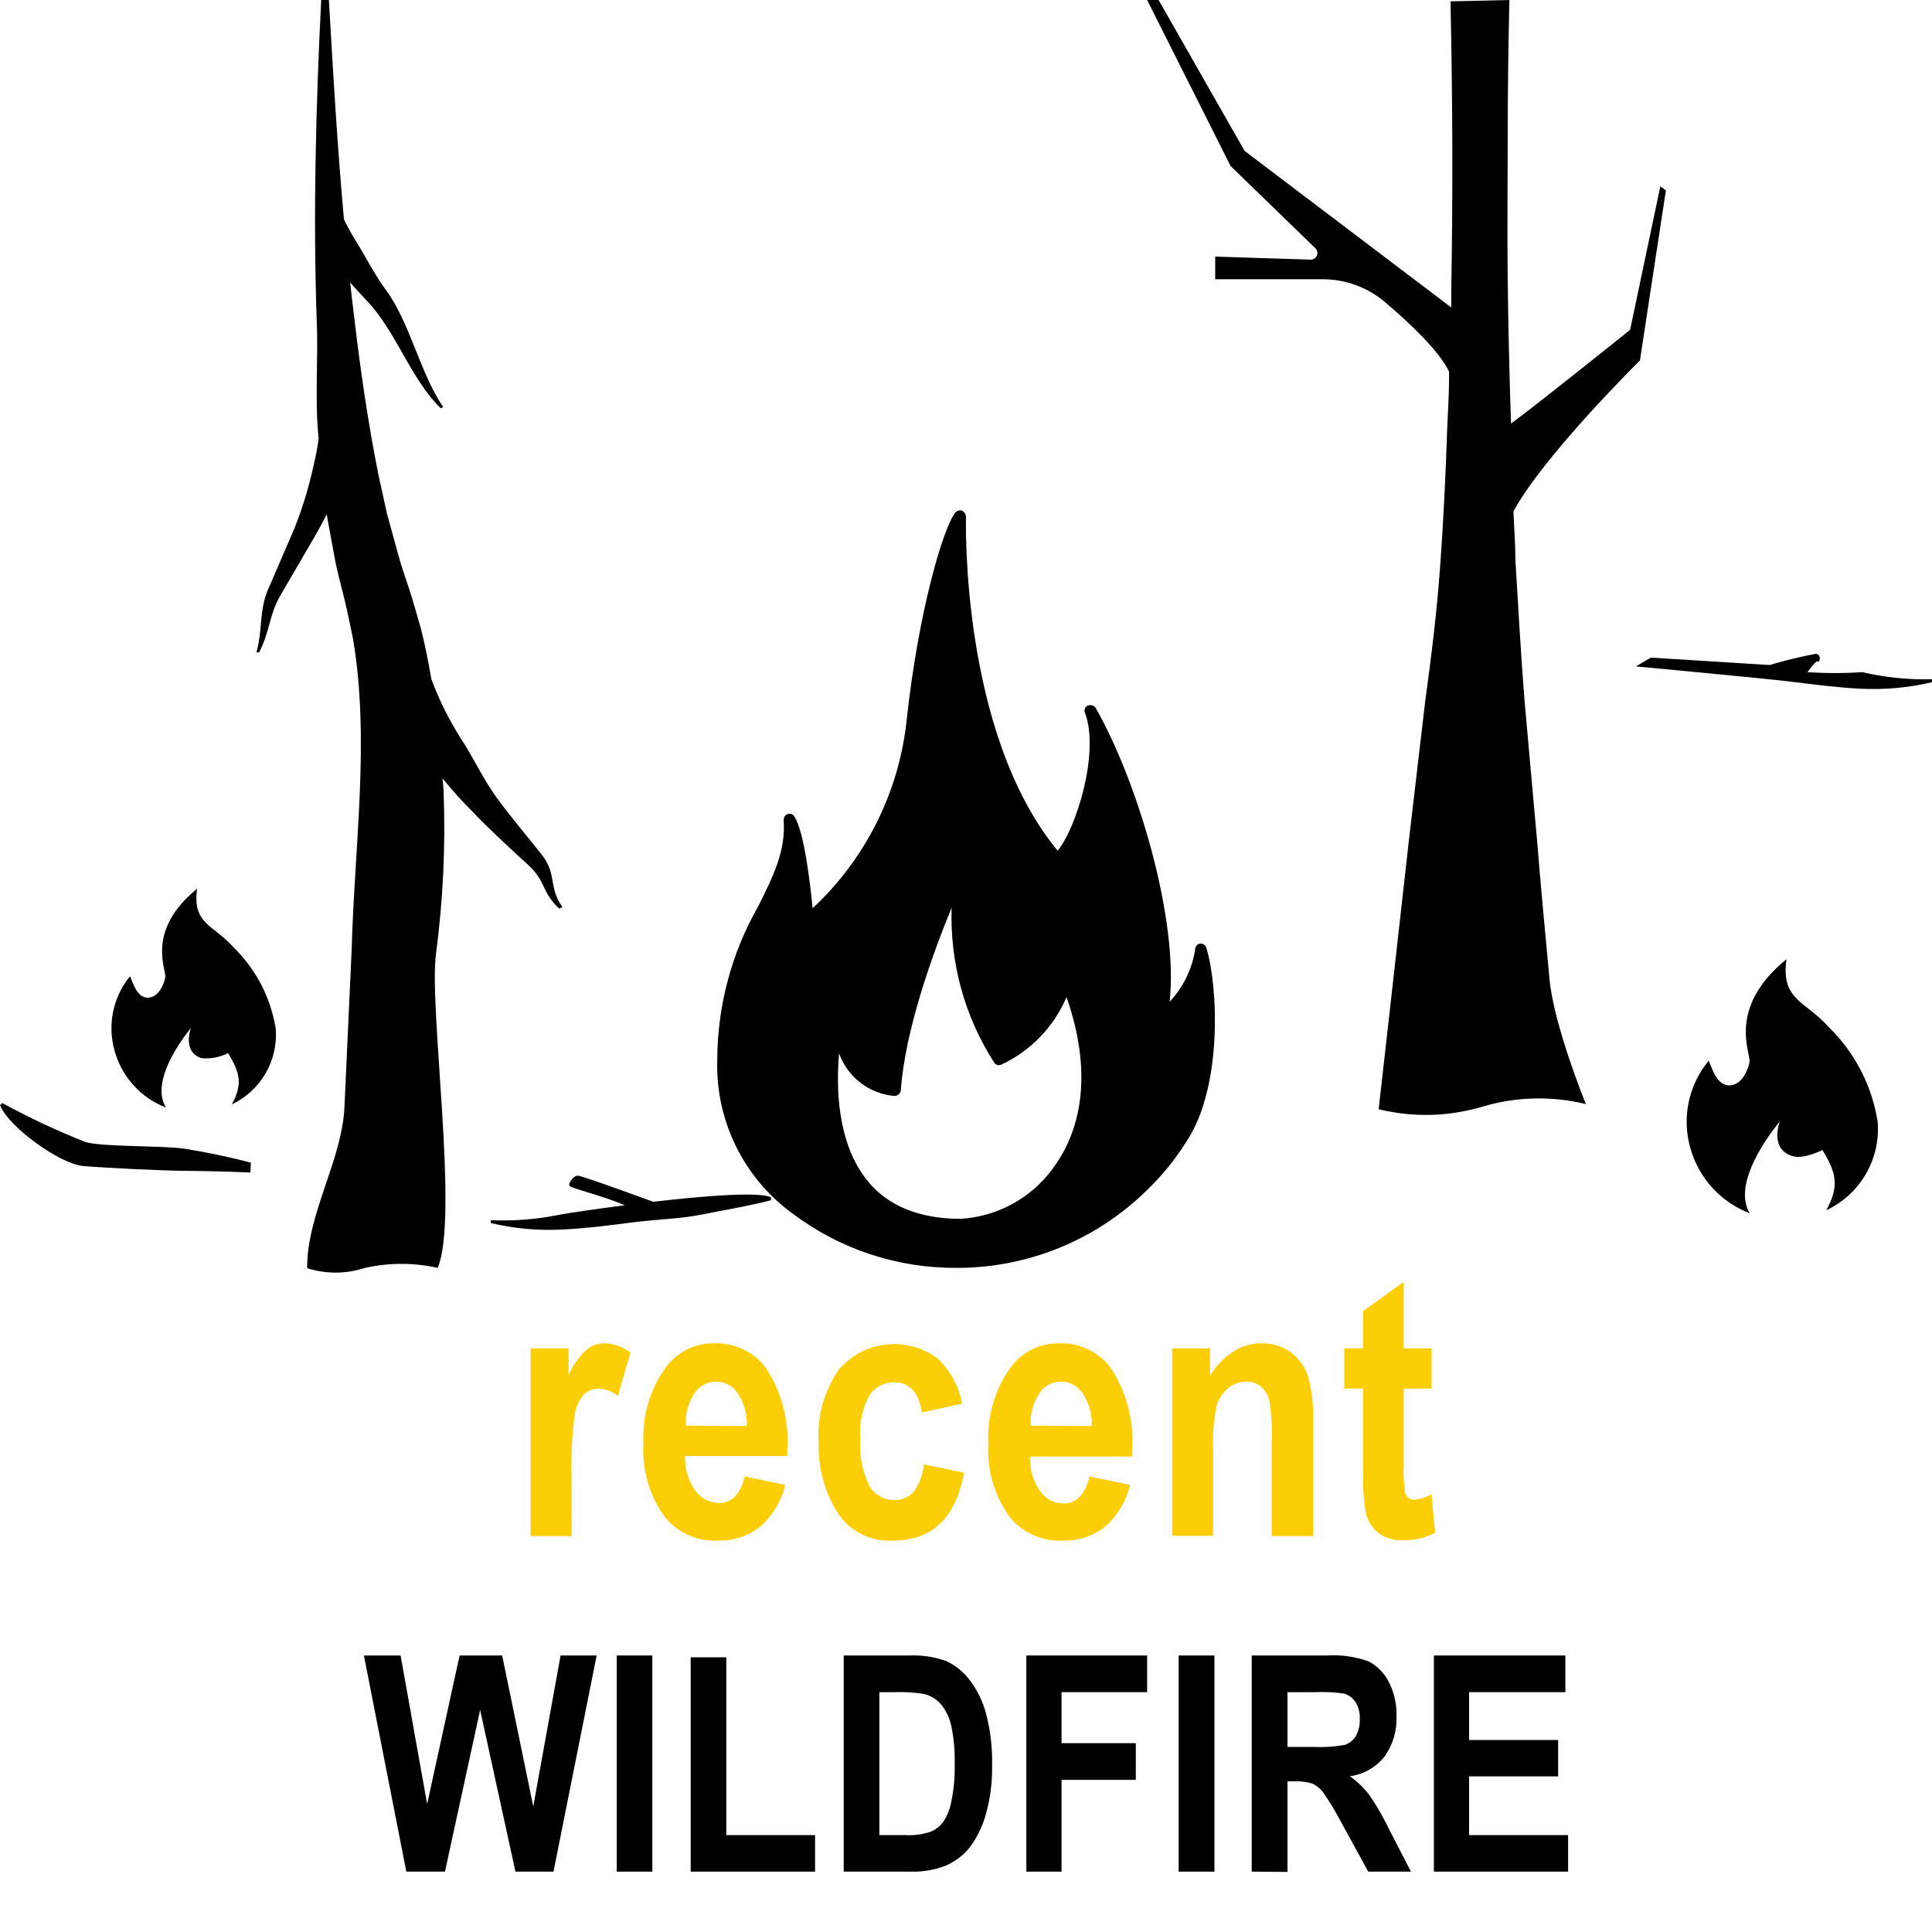
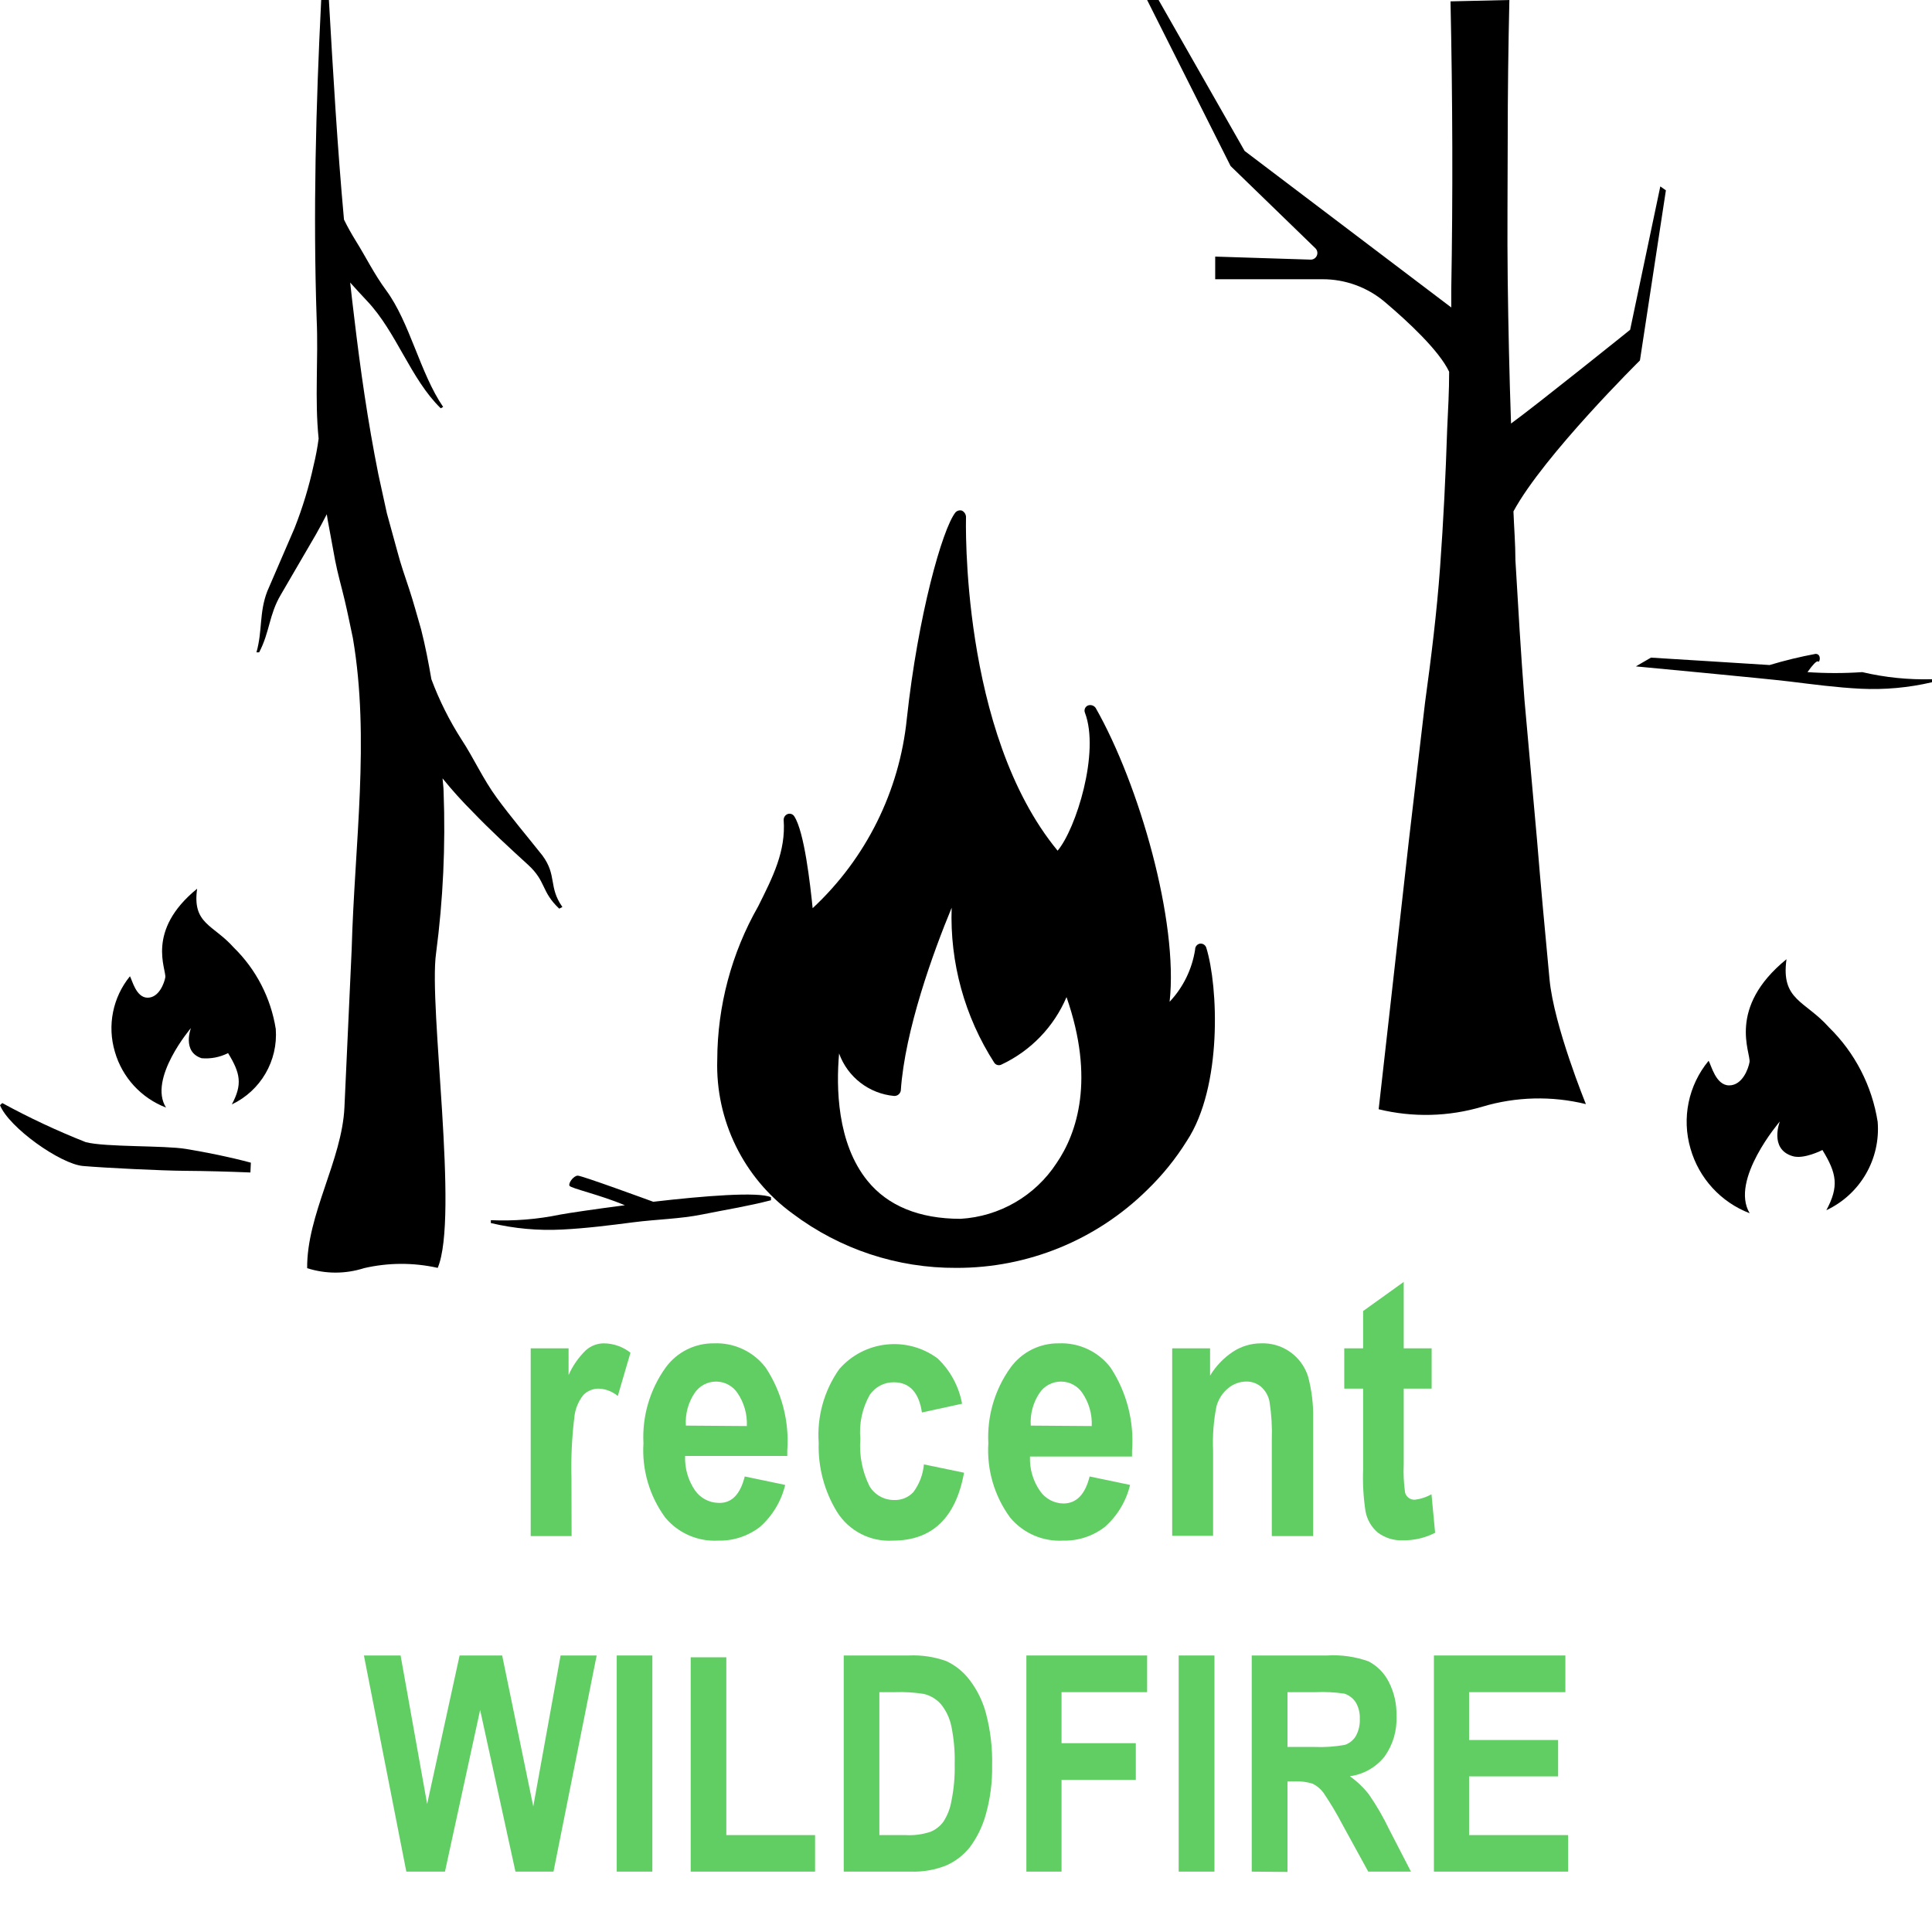
- <svg xmlns="http://www.w3.org/2000/svg" id="Layer_1" data-name="Layer 1" width="128" height="128" viewBox="0 0 128 128">
-   <defs>
-     <style>.cls-1{fill:#fcce05;}</style>
+ <svg xmlns="http://www.w3.org/2000/svg" id="Layer_1" data-name="Layer 1" width="128" height="128" viewBox="0 0 128 128" version="1.1">
+   <defs id="defs1">
+     <style id="style1">.cls-1{fill:#fcce05;}</style>
  </defs>
-   <path class="cls-1" d="M37.87,101.77H35.16V89.33h2.51V91.1a5.32,5.32,0,0,1,1.15-1.65A1.81,1.81,0,0,1,40,89a2.89,2.89,0,0,1,1.77.62l-.84,2.87A2.08,2.08,0,0,0,39.66,92a1.42,1.42,0,0,0-1,.41,2.78,2.78,0,0,0-.61,1.51,27.3,27.3,0,0,0-.19,4Z" />
-   <path class="cls-1" d="M49.34,97.82l2.68.56a5.37,5.37,0,0,1-1.67,2.78,4.35,4.35,0,0,1-2.77.91,4.26,4.26,0,0,1-3.5-1.52,7.53,7.53,0,0,1-1.45-4.93,7.89,7.89,0,0,1,1.46-5A3.89,3.89,0,0,1,47.3,89a4.09,4.09,0,0,1,3.43,1.61,8.82,8.82,0,0,1,1.43,5.47v.38H45.39a3.78,3.78,0,0,0,.66,2.29,1.94,1.94,0,0,0,1.55.82C48.47,99.61,49.05,99,49.34,97.82Zm.14-3.34a3.59,3.59,0,0,0-.62-2.19,1.71,1.71,0,0,0-2.84,0,3.47,3.47,0,0,0-.58,2.16Z" />
-   <path class="cls-1" d="M63.74,93l-2.66.58c-.19-1.3-.81-2-1.85-2a1.9,1.9,0,0,0-1.61.84A5,5,0,0,0,57,95.33a6,6,0,0,0,.61,3.14,1.89,1.89,0,0,0,1.64.91,1.65,1.65,0,0,0,1.26-.52,3.59,3.59,0,0,0,.7-1.84l2.66.55q-.82,4.5-4.72,4.5a4.07,4.07,0,0,1-3.7-1.91,8.29,8.29,0,0,1-1.21-4.57,7.55,7.55,0,0,1,1.36-4.88A4.83,4.83,0,0,1,62.12,90,5.52,5.52,0,0,1,63.74,93Z" />
-   <path class="cls-1" d="M72.19,97.82l2.68.56a5.37,5.37,0,0,1-1.67,2.78,4.35,4.35,0,0,1-2.77.91,4.26,4.26,0,0,1-3.5-1.52,7.53,7.53,0,0,1-1.45-4.93,7.89,7.89,0,0,1,1.46-5A3.89,3.89,0,0,1,70.15,89a4.09,4.09,0,0,1,3.43,1.61A8.82,8.82,0,0,1,75,96.12v.38H68.24a3.71,3.71,0,0,0,.67,2.29,1.91,1.91,0,0,0,1.54.82C71.32,99.61,71.9,99,72.19,97.82Zm.14-3.34a3.59,3.59,0,0,0-.62-2.19,1.71,1.71,0,0,0-2.84,0,3.47,3.47,0,0,0-.58,2.16Z" />
-   <path class="cls-1" d="M87,101.77H84.26V95.41a13.54,13.54,0,0,0-.15-2.54,1.75,1.75,0,0,0-.57-1,1.49,1.49,0,0,0-.94-.34,1.91,1.91,0,0,0-1.23.44,2.35,2.35,0,0,0-.78,1.22,12.41,12.41,0,0,0-.22,2.92v5.64H77.66V89.33h2.51v1.81a5,5,0,0,1,1.51-1.58A3.4,3.4,0,0,1,83.53,89a3.14,3.14,0,0,1,3.13,2.19A10,10,0,0,1,87,94Z" />
-   <path class="cls-1" d="M94.85,89.33V92H93v5a10.17,10.17,0,0,0,.09,1.89.64.64,0,0,0,.66.47A3,3,0,0,0,94.84,99l.24,2.55a4.52,4.52,0,0,1-2.13.5,2.6,2.6,0,0,1-1.65-.5,2.41,2.41,0,0,1-.83-1.42,14.61,14.61,0,0,1-.16-2.77V92H89.06V89.33h1.25V86.86L93,84.93v4.4Z" />
-   <path d="M26.92,124l-2.81-14.32h2.43l1.76,9.84,2.15-9.84h2.82l2.06,10,1.81-10h2.39L36.67,124H34.15l-2.34-10.71L29.48,124Z" />
-   <path d="M40.86,124V109.68h2.36V124Z" />
-   <path d="M45.76,124V109.8h2.36v11.78H54V124Z" />
-   <path d="M55.9,109.68h4.32a6.47,6.47,0,0,1,2.47.37,4.1,4.1,0,0,1,1.54,1.24,6.31,6.31,0,0,1,1.1,2.25,12.47,12.47,0,0,1,.4,3.45,11.15,11.15,0,0,1-.42,3.23,6.55,6.55,0,0,1-1.06,2.17,4.15,4.15,0,0,1-1.56,1.2,5.81,5.81,0,0,1-2.34.41H55.9Zm2.36,2.43v9.47H60a4.42,4.42,0,0,0,1.65-.22,2,2,0,0,0,.84-.65,3.59,3.59,0,0,0,.54-1.37,10.87,10.87,0,0,0,.22-2.46,11.06,11.06,0,0,0-.22-2.51,3.43,3.43,0,0,0-.68-1.45,2.19,2.19,0,0,0-1.13-.69,9.89,9.89,0,0,0-1.93-.12Z" />
-   <path d="M68,124V109.68H76v2.43H70.33v3.38h4.92v2.43H70.33V124Z" />
-   <path d="M78.09,124V109.68h2.37V124Z" />
-   <path d="M82.93,124V109.68h5a6.91,6.91,0,0,1,2.74.39A3.11,3.11,0,0,1,92,111.41a4.63,4.63,0,0,1,.52,2.28,4.27,4.27,0,0,1-.8,2.7,3.54,3.54,0,0,1-2.29,1.29,6,6,0,0,1,1.26,1.2,16.81,16.81,0,0,1,1.35,2.33L93.48,124H90.65l-1.71-3.12a21.25,21.25,0,0,0-1.26-2.11,2,2,0,0,0-.7-.59,3.44,3.44,0,0,0-1.2-.16H85.3v6Zm2.37-8.26h1.75a9.21,9.21,0,0,0,2.06-.14,1.36,1.36,0,0,0,.71-.57,2.15,2.15,0,0,0,.27-1.15,2,2,0,0,0-.27-1.1,1.45,1.45,0,0,0-.74-.57,9.93,9.93,0,0,0-1.93-.1H85.3Z" />
-   <path d="M95,124V109.68h8.71v2.43H97.33v3.17h5.9v2.41h-5.9v3.89h6.56V124Z" />
-   <path d="M79.92,62.79a.39.39,0,0,0-.43-.27.39.39,0,0,0-.31.39,6.49,6.49,0,0,1-1.69,3.46c.59-5.3-2-14.37-4.9-19.47a.44.44,0,0,0-.51-.16.37.37,0,0,0-.2.48c1,2.62-.59,7.69-1.81,9.14C63.6,48.51,64,34.38,64,34.23a.49.49,0,0,0-.27-.4.42.42,0,0,0-.43.12c-.87,1.1-2.48,6.83-3.22,13.66a19.9,19.9,0,0,1-6.24,12.56c-.16-1.57-.55-5.07-1.22-6.09a.37.37,0,0,0-.43-.15.41.41,0,0,0-.27.39c.15,2.08-.71,3.77-1.69,5.73a20.66,20.66,0,0,0-2.71,10.16,12.14,12.14,0,0,0,5,10.2A17.86,17.86,0,0,0,63.36,84h0A17.93,17.93,0,0,0,76,78.84a17.05,17.05,0,0,0,2.63-3.25C81,72,80.71,65.34,79.92,62.79Zm-24.33,7a4.29,4.29,0,0,0,3.65,2.82.43.43,0,0,0,.44-.35c.27-4,2.15-9.18,3.37-12.12a17.83,17.83,0,0,0,2.83,10.28.37.37,0,0,0,.47.11,8.69,8.69,0,0,0,4.31-4.47c1.89,5.42.71,9-.66,11a8.17,8.17,0,0,1-6.36,3.69c-2.75,0-4.83-.87-6.16-2.51C55.44,75.74,55.4,72,55.59,69.82Z" />
-   <path d="M15.11,69.77a3.23,3.23,0,0,1-1.75.34c-1.32-.42-.71-2-.71-2S9.79,71.47,11,73.38a5.62,5.62,0,0,1-3.39-3.7,5.45,5.45,0,0,1,1-5c.14.23.4,1.42,1.17,1.42s1.11-1,1.17-1.34c.09-.53-1.32-3.09,2.11-5.88-.33,2.35,1.06,2.36,2.43,3.9a9.66,9.66,0,0,1,2.78,5.39,5.11,5.11,0,0,1-2.91,5C16.07,71.84,15.93,71.11,15.11,69.77Z" />
-   <path d="M120.74,76.19s-1.25.65-2,.4c-1.54-.48-.82-2.29-.82-2.29s-3.33,3.87-2,6.08A6.49,6.49,0,0,1,112,76.1a6.34,6.34,0,0,1,1.2-5.82c.17.27.47,1.63,1.36,1.63s1.28-1.13,1.35-1.54c.1-.61-1.52-3.59,2.45-6.82-.38,2.73,1.23,2.73,2.82,4.52a11.18,11.18,0,0,1,3.22,6.25A5.94,5.94,0,0,1,121,80.18C121.85,78.6,121.69,77.74,120.74,76.19Z" />
-   <path d="M16.59,77.68c-1.46-.06-2.91-.1-4.37-.11S7,77.38,5.5,77.25.59,74.7,0,73.22l.15-.14a49.53,49.53,0,0,0,5.53,2.59c1.3.34,5.2.21,6.64.45s2.88.53,4.3.91Z" />
-   <path d="M35.93,56.67c-1-1.26-2.06-2.51-3-3.79S31.39,50.23,30.58,49a21,21,0,0,1-2-4h0c-.19-1.1-.4-2.2-.68-3.3-.26-.89-.52-1.86-.79-2.67s-.56-1.64-.78-2.48L25.63,34l-.56-2.56c-.71-3.55-1.19-6.93-1.6-10.39-.1-.77-.18-1.55-.27-2.33.37.42.75.82,1.12,1.22C26.27,22,27.2,25.1,29.2,27.05l.16-.09c-1.53-2.23-2.2-5.59-3.78-7.73-.79-1.07-1.35-2.22-2-3.26-.29-.47-.55-.93-.79-1.42-.44-4.83-.72-9.68-1-14.55l-.51,0c-.35,7-.54,14.09-.3,21.15.12,2.64-.14,5.27.13,7.91a16.58,16.58,0,0,1-.33,1.76A26.81,26.81,0,0,1,19.51,35l-1.8,4.17c-.55,1.42-.31,2.61-.72,4.05l.18,0c.71-1.36.65-2.49,1.43-3.81l2.33-4c.25-.44.49-.89.72-1.34l.06.38.49,2.66c.17.89.43,1.78.64,2.67s.36,1.66.54,2.5c1.14,6.68.11,13.67-.08,20.6l-.48,10.48c-.16,3.51-2.5,7.1-2.47,10.66a6.17,6.17,0,0,0,3.76,0A11,11,0,0,1,29,84c1.42-3.38-.61-17.3-.11-20.84a63.68,63.68,0,0,0,.5-10.7c0-.29-.05-.59-.07-.89a28.1,28.1,0,0,0,2,2.22c1.17,1.22,2.41,2.36,3.65,3.49s.86,1.77,2.08,2.92l.21-.11C36.32,58.76,36.92,58,35.93,56.67Z" />
-   <path d="M43.28,79.62c-.39-.14-4.72-1.73-5-1.73s-.64.5-.55.67,2,.59,3.67,1.29c-2,.26-3.76.52-4.29.62a18.58,18.58,0,0,1-4.59.37l0,.19a16.66,16.66,0,0,0,4.73.43c1.59-.08,3.16-.28,4.71-.48s3.09-.22,4.57-.52,3-.54,4.55-.94l0-.2C50.25,78.94,46.64,79.23,43.28,79.62Z" />
-   <path d="M117.24,44.06a29.18,29.18,0,0,1,3.05-.74c.28,0,.32.3.24.48s0-.37-.78.73a26.62,26.62,0,0,0,3.63,0A18,18,0,0,0,128,45l0,.2a17.07,17.07,0,0,1-4.73.43c-1.59-.08-3.16-.29-4.71-.48s-10.18-1-10.18-1l1-.58S116.36,44,117.24,44.06Z" />
-   <path d="M110,12.35l-2,9.5s-6.22,5-7.89,6.21c-.11-3.17-.18-6.33-.22-9.5s0-6.18,0-9.28S99.93,3.1,100,0L96.1.09c.14,6.53.16,12.86.05,19.08l0,1.2L82.46,10,76.76,0H76l5.53,11,5.63,5.46a.44.44,0,0,1-.36.74L80.51,17V18.5l7.1,0A6.37,6.37,0,0,1,91.74,20c1.55,1.31,3.61,3.23,4.27,4.63,0,1.27-.07,2.53-.13,3.79-.1,3.07-.25,6.12-.47,9.15s-.59,6-1,9L93.34,55.7c-.68,6.1-2,17.79-2,17.79a13.13,13.13,0,0,0,6.87-.17,13.09,13.09,0,0,1,6.86-.17s-2.12-5.18-2.41-8.27-.58-6.17-.83-9.25L101,46.37c-.24-3.09-.42-6.18-.6-9.26,0-1.08-.09-2.16-.13-3.23,2-3.7,8.38-10,8.38-10l1.72-11.27Z" />
+   <path class="cls-1" d="M37.87,101.77H35.16V89.33h2.51V91.1a5.32,5.32,0,0,1,1.15-1.65A1.81,1.81,0,0,1,40,89a2.89,2.89,0,0,1,1.77.62l-.84,2.87A2.08,2.08,0,0,0,39.66,92a1.42,1.42,0,0,0-1,.41,2.78,2.78,0,0,0-.61,1.51,27.3,27.3,0,0,0-.19,4Z" id="path1" style="fill:#61ce63;fill-opacity:1" />
+   <path class="cls-1" d="M49.34,97.82l2.68.56a5.37,5.37,0,0,1-1.67,2.78,4.35,4.35,0,0,1-2.77.91,4.26,4.26,0,0,1-3.5-1.52,7.53,7.53,0,0,1-1.45-4.93,7.89,7.89,0,0,1,1.46-5A3.89,3.89,0,0,1,47.3,89a4.09,4.09,0,0,1,3.43,1.61,8.82,8.82,0,0,1,1.43,5.47v.38H45.39a3.78,3.78,0,0,0,.66,2.29,1.94,1.94,0,0,0,1.55.82C48.47,99.61,49.05,99,49.34,97.82Zm.14-3.34a3.59,3.59,0,0,0-.62-2.19,1.71,1.71,0,0,0-2.84,0,3.47,3.47,0,0,0-.58,2.16Z" id="path2" style="fill:#61ce63;fill-opacity:1" />
+   <path class="cls-1" d="M63.74,93l-2.66.58c-.19-1.3-.81-2-1.85-2a1.9,1.9,0,0,0-1.61.84A5,5,0,0,0,57,95.33a6,6,0,0,0,.61,3.14,1.89,1.89,0,0,0,1.64.91,1.65,1.65,0,0,0,1.26-.52,3.59,3.59,0,0,0,.7-1.84l2.66.55q-.82,4.5-4.72,4.5a4.07,4.07,0,0,1-3.7-1.91,8.29,8.29,0,0,1-1.21-4.57,7.55,7.55,0,0,1,1.36-4.88A4.83,4.83,0,0,1,62.12,90,5.52,5.52,0,0,1,63.74,93Z" id="path3" style="fill:#61ce63;fill-opacity:1" />
+   <path class="cls-1" d="M72.19,97.82l2.68.56a5.37,5.37,0,0,1-1.67,2.78,4.35,4.35,0,0,1-2.77.91,4.26,4.26,0,0,1-3.5-1.52,7.53,7.53,0,0,1-1.45-4.93,7.89,7.89,0,0,1,1.46-5A3.89,3.89,0,0,1,70.15,89a4.09,4.09,0,0,1,3.43,1.61A8.82,8.82,0,0,1,75,96.12v.38H68.24a3.71,3.71,0,0,0,.67,2.29,1.91,1.91,0,0,0,1.54.82C71.32,99.61,71.9,99,72.19,97.82Zm.14-3.34a3.59,3.59,0,0,0-.62-2.19,1.71,1.71,0,0,0-2.84,0,3.47,3.47,0,0,0-.58,2.16Z" id="path4" style="fill:#61ce63;fill-opacity:1" />
+   <path class="cls-1" d="M87,101.77H84.26V95.41a13.54,13.54,0,0,0-.15-2.54,1.75,1.75,0,0,0-.57-1,1.49,1.49,0,0,0-.94-.34,1.91,1.91,0,0,0-1.23.44,2.35,2.35,0,0,0-.78,1.22,12.41,12.41,0,0,0-.22,2.92v5.64H77.66V89.33h2.51v1.81a5,5,0,0,1,1.51-1.58A3.4,3.4,0,0,1,83.53,89a3.14,3.14,0,0,1,3.13,2.19A10,10,0,0,1,87,94Z" id="path5" style="fill:#61ce63;fill-opacity:1" />
+   <path class="cls-1" d="M94.85,89.33V92H93v5a10.17,10.17,0,0,0,.09,1.89.64.64,0,0,0,.66.47A3,3,0,0,0,94.84,99l.24,2.55a4.52,4.52,0,0,1-2.13.5,2.6,2.6,0,0,1-1.65-.5,2.41,2.41,0,0,1-.83-1.42,14.61,14.61,0,0,1-.16-2.77V92H89.06V89.33h1.25V86.86L93,84.93v4.4Z" id="path6" style="fill:#61ce63;fill-opacity:1" />
+   <path d="M26.92,124l-2.81-14.32h2.43l1.76,9.84,2.15-9.84h2.82l2.06,10,1.81-10h2.39L36.67,124H34.15l-2.34-10.71L29.48,124Z" id="path7" style="fill:#61ce63;fill-opacity:1" />
+   <path d="M40.86,124V109.68h2.36V124Z" id="path8" style="fill:#61ce63;fill-opacity:1" />
+   <path d="M45.76,124V109.8h2.36v11.78H54V124Z" id="path9" style="fill:#61ce63;fill-opacity:1" />
+   <path d="M55.9,109.68h4.32a6.47,6.47,0,0,1,2.47.37,4.1,4.1,0,0,1,1.54,1.24,6.31,6.31,0,0,1,1.1,2.25,12.47,12.47,0,0,1,.4,3.45,11.15,11.15,0,0,1-.42,3.23,6.55,6.55,0,0,1-1.06,2.17,4.15,4.15,0,0,1-1.56,1.2,5.81,5.81,0,0,1-2.34.41H55.9Zm2.36,2.43v9.47H60a4.42,4.42,0,0,0,1.65-.22,2,2,0,0,0,.84-.65,3.59,3.59,0,0,0,.54-1.37,10.87,10.87,0,0,0,.22-2.46,11.06,11.06,0,0,0-.22-2.51,3.43,3.43,0,0,0-.68-1.45,2.19,2.19,0,0,0-1.13-.69,9.89,9.89,0,0,0-1.93-.12Z" id="path10" style="fill:#61ce63;fill-opacity:1" />
+   <path d="M68,124V109.68H76v2.43H70.33v3.38h4.92v2.43H70.33V124Z" id="path11" style="fill:#61ce63;fill-opacity:1" />
+   <path d="M78.09,124V109.68h2.37V124Z" id="path12" style="fill:#61ce63;fill-opacity:1" />
+   <path d="M82.93,124V109.68h5a6.91,6.91,0,0,1,2.74.39A3.11,3.11,0,0,1,92,111.41a4.63,4.63,0,0,1,.52,2.28,4.27,4.27,0,0,1-.8,2.7,3.54,3.54,0,0,1-2.29,1.29,6,6,0,0,1,1.26,1.2,16.81,16.81,0,0,1,1.35,2.33L93.48,124H90.65l-1.71-3.12a21.25,21.25,0,0,0-1.26-2.11,2,2,0,0,0-.7-.59,3.44,3.44,0,0,0-1.2-.16H85.3v6Zm2.37-8.26h1.75a9.21,9.21,0,0,0,2.06-.14,1.36,1.36,0,0,0,.71-.57,2.15,2.15,0,0,0,.27-1.15,2,2,0,0,0-.27-1.1,1.45,1.45,0,0,0-.74-.57,9.93,9.93,0,0,0-1.93-.1H85.3Z" id="path13" style="fill:#61ce63;fill-opacity:1" />
+   <path d="M95,124V109.68h8.71v2.43H97.33v3.17h5.9v2.41h-5.9v3.89h6.56V124Z" id="path14" style="fill:#61ce63;fill-opacity:1" />
+   <path d="M79.92,62.79a.39.39,0,0,0-.43-.27.39.39,0,0,0-.31.39,6.49,6.49,0,0,1-1.69,3.46c.59-5.3-2-14.37-4.9-19.47a.44.44,0,0,0-.51-.16.37.37,0,0,0-.2.48c1,2.62-.59,7.69-1.81,9.14C63.6,48.51,64,34.38,64,34.23a.49.49,0,0,0-.27-.4.42.42,0,0,0-.43.12c-.87,1.1-2.48,6.83-3.22,13.66a19.9,19.9,0,0,1-6.24,12.56c-.16-1.57-.55-5.07-1.22-6.09a.37.37,0,0,0-.43-.15.41.41,0,0,0-.27.39c.15,2.08-.71,3.77-1.69,5.73a20.66,20.66,0,0,0-2.71,10.16,12.14,12.14,0,0,0,5,10.2A17.86,17.86,0,0,0,63.36,84h0A17.93,17.93,0,0,0,76,78.84a17.05,17.05,0,0,0,2.63-3.25C81,72,80.71,65.34,79.92,62.79Zm-24.33,7a4.29,4.29,0,0,0,3.65,2.82.43.43,0,0,0,.44-.35c.27-4,2.15-9.18,3.37-12.12a17.83,17.83,0,0,0,2.83,10.28.37.37,0,0,0,.47.11,8.69,8.69,0,0,0,4.31-4.47c1.89,5.42.71,9-.66,11a8.17,8.17,0,0,1-6.36,3.69c-2.75,0-4.83-.87-6.16-2.51C55.44,75.74,55.4,72,55.59,69.82Z" id="path15" />
+   <path d="M15.11,69.77a3.23,3.23,0,0,1-1.75.34c-1.32-.42-.71-2-.71-2S9.79,71.47,11,73.38a5.62,5.62,0,0,1-3.39-3.7,5.45,5.45,0,0,1,1-5c.14.23.4,1.42,1.17,1.42s1.11-1,1.17-1.34c.09-.53-1.32-3.09,2.11-5.88-.33,2.35,1.06,2.36,2.43,3.9a9.66,9.66,0,0,1,2.78,5.39,5.11,5.11,0,0,1-2.91,5C16.07,71.84,15.93,71.11,15.11,69.77Z" id="path16" />
+   <path d="M120.74,76.19s-1.25.65-2,.4c-1.54-.48-.82-2.29-.82-2.29s-3.33,3.87-2,6.08A6.49,6.49,0,0,1,112,76.1a6.34,6.34,0,0,1,1.2-5.82c.17.27.47,1.63,1.36,1.63s1.28-1.13,1.35-1.54c.1-.61-1.52-3.59,2.45-6.82-.38,2.73,1.23,2.73,2.82,4.52a11.18,11.18,0,0,1,3.22,6.25A5.94,5.94,0,0,1,121,80.18C121.85,78.6,121.69,77.74,120.74,76.19Z" id="path17" />
+   <path d="M16.59,77.68c-1.46-.06-2.91-.1-4.37-.11S7,77.38,5.5,77.25.59,74.7,0,73.22l.15-.14a49.53,49.53,0,0,0,5.53,2.59c1.3.34,5.2.21,6.64.45s2.88.53,4.3.91Z" id="path18" />
+   <path d="M35.93,56.67c-1-1.26-2.06-2.51-3-3.79S31.39,50.23,30.58,49a21,21,0,0,1-2-4h0c-.19-1.1-.4-2.2-.68-3.3-.26-.89-.52-1.86-.79-2.67s-.56-1.64-.78-2.48L25.63,34l-.56-2.56c-.71-3.55-1.19-6.93-1.6-10.39-.1-.77-.18-1.55-.27-2.33.37.42.75.82,1.12,1.22C26.27,22,27.2,25.1,29.2,27.05l.16-.09c-1.53-2.23-2.2-5.59-3.78-7.73-.79-1.07-1.35-2.22-2-3.26-.29-.47-.55-.93-.79-1.42-.44-4.83-.72-9.68-1-14.55l-.51,0c-.35,7-.54,14.09-.3,21.15.12,2.64-.14,5.27.13,7.91a16.58,16.58,0,0,1-.33,1.76A26.81,26.81,0,0,1,19.51,35l-1.8,4.17c-.55,1.42-.31,2.61-.72,4.05l.18,0c.71-1.36.65-2.49,1.43-3.81l2.33-4c.25-.44.49-.89.72-1.34l.06.38.49,2.66c.17.89.43,1.78.64,2.67s.36,1.66.54,2.5c1.14,6.68.11,13.67-.08,20.6l-.48,10.48c-.16,3.51-2.5,7.1-2.47,10.66a6.17,6.17,0,0,0,3.76,0A11,11,0,0,1,29,84c1.42-3.38-.61-17.3-.11-20.84a63.68,63.68,0,0,0,.5-10.7c0-.29-.05-.59-.07-.89a28.1,28.1,0,0,0,2,2.22c1.17,1.22,2.41,2.36,3.65,3.49s.86,1.77,2.08,2.92l.21-.11C36.32,58.76,36.92,58,35.93,56.67Z" id="path19" />
+   <path d="M43.28,79.62c-.39-.14-4.72-1.73-5-1.73s-.64.5-.55.67,2,.59,3.67,1.29c-2,.26-3.76.52-4.29.62a18.58,18.58,0,0,1-4.59.37l0,.19a16.66,16.66,0,0,0,4.73.43c1.59-.08,3.16-.28,4.71-.48s3.09-.22,4.57-.52,3-.54,4.55-.94l0-.2C50.25,78.94,46.64,79.23,43.28,79.62Z" id="path20" />
+   <path d="M117.24,44.06a29.18,29.18,0,0,1,3.05-.74c.28,0,.32.3.24.48s0-.37-.78.73a26.62,26.62,0,0,0,3.63,0A18,18,0,0,0,128,45l0,.2a17.07,17.07,0,0,1-4.73.43c-1.59-.08-3.16-.29-4.71-.48s-10.18-1-10.18-1l1-.58S116.36,44,117.24,44.06Z" id="path21" />
+   <path d="M110,12.35l-2,9.5s-6.22,5-7.89,6.21c-.11-3.17-.18-6.33-.22-9.5s0-6.18,0-9.28S99.93,3.1,100,0L96.1.09c.14,6.53.16,12.86.05,19.08l0,1.2L82.46,10,76.76,0H76l5.53,11,5.63,5.46a.44.44,0,0,1-.36.74L80.51,17V18.5l7.1,0A6.37,6.37,0,0,1,91.74,20c1.55,1.31,3.61,3.23,4.27,4.63,0,1.27-.07,2.53-.13,3.79-.1,3.07-.25,6.12-.47,9.15s-.59,6-1,9L93.34,55.7c-.68,6.1-2,17.79-2,17.79a13.13,13.13,0,0,0,6.87-.17,13.09,13.09,0,0,1,6.86-.17s-2.12-5.18-2.41-8.27-.58-6.17-.83-9.25L101,46.37c-.24-3.09-.42-6.18-.6-9.26,0-1.08-.09-2.16-.13-3.23,2-3.7,8.38-10,8.38-10l1.72-11.27Z" id="path22" />
</svg>
